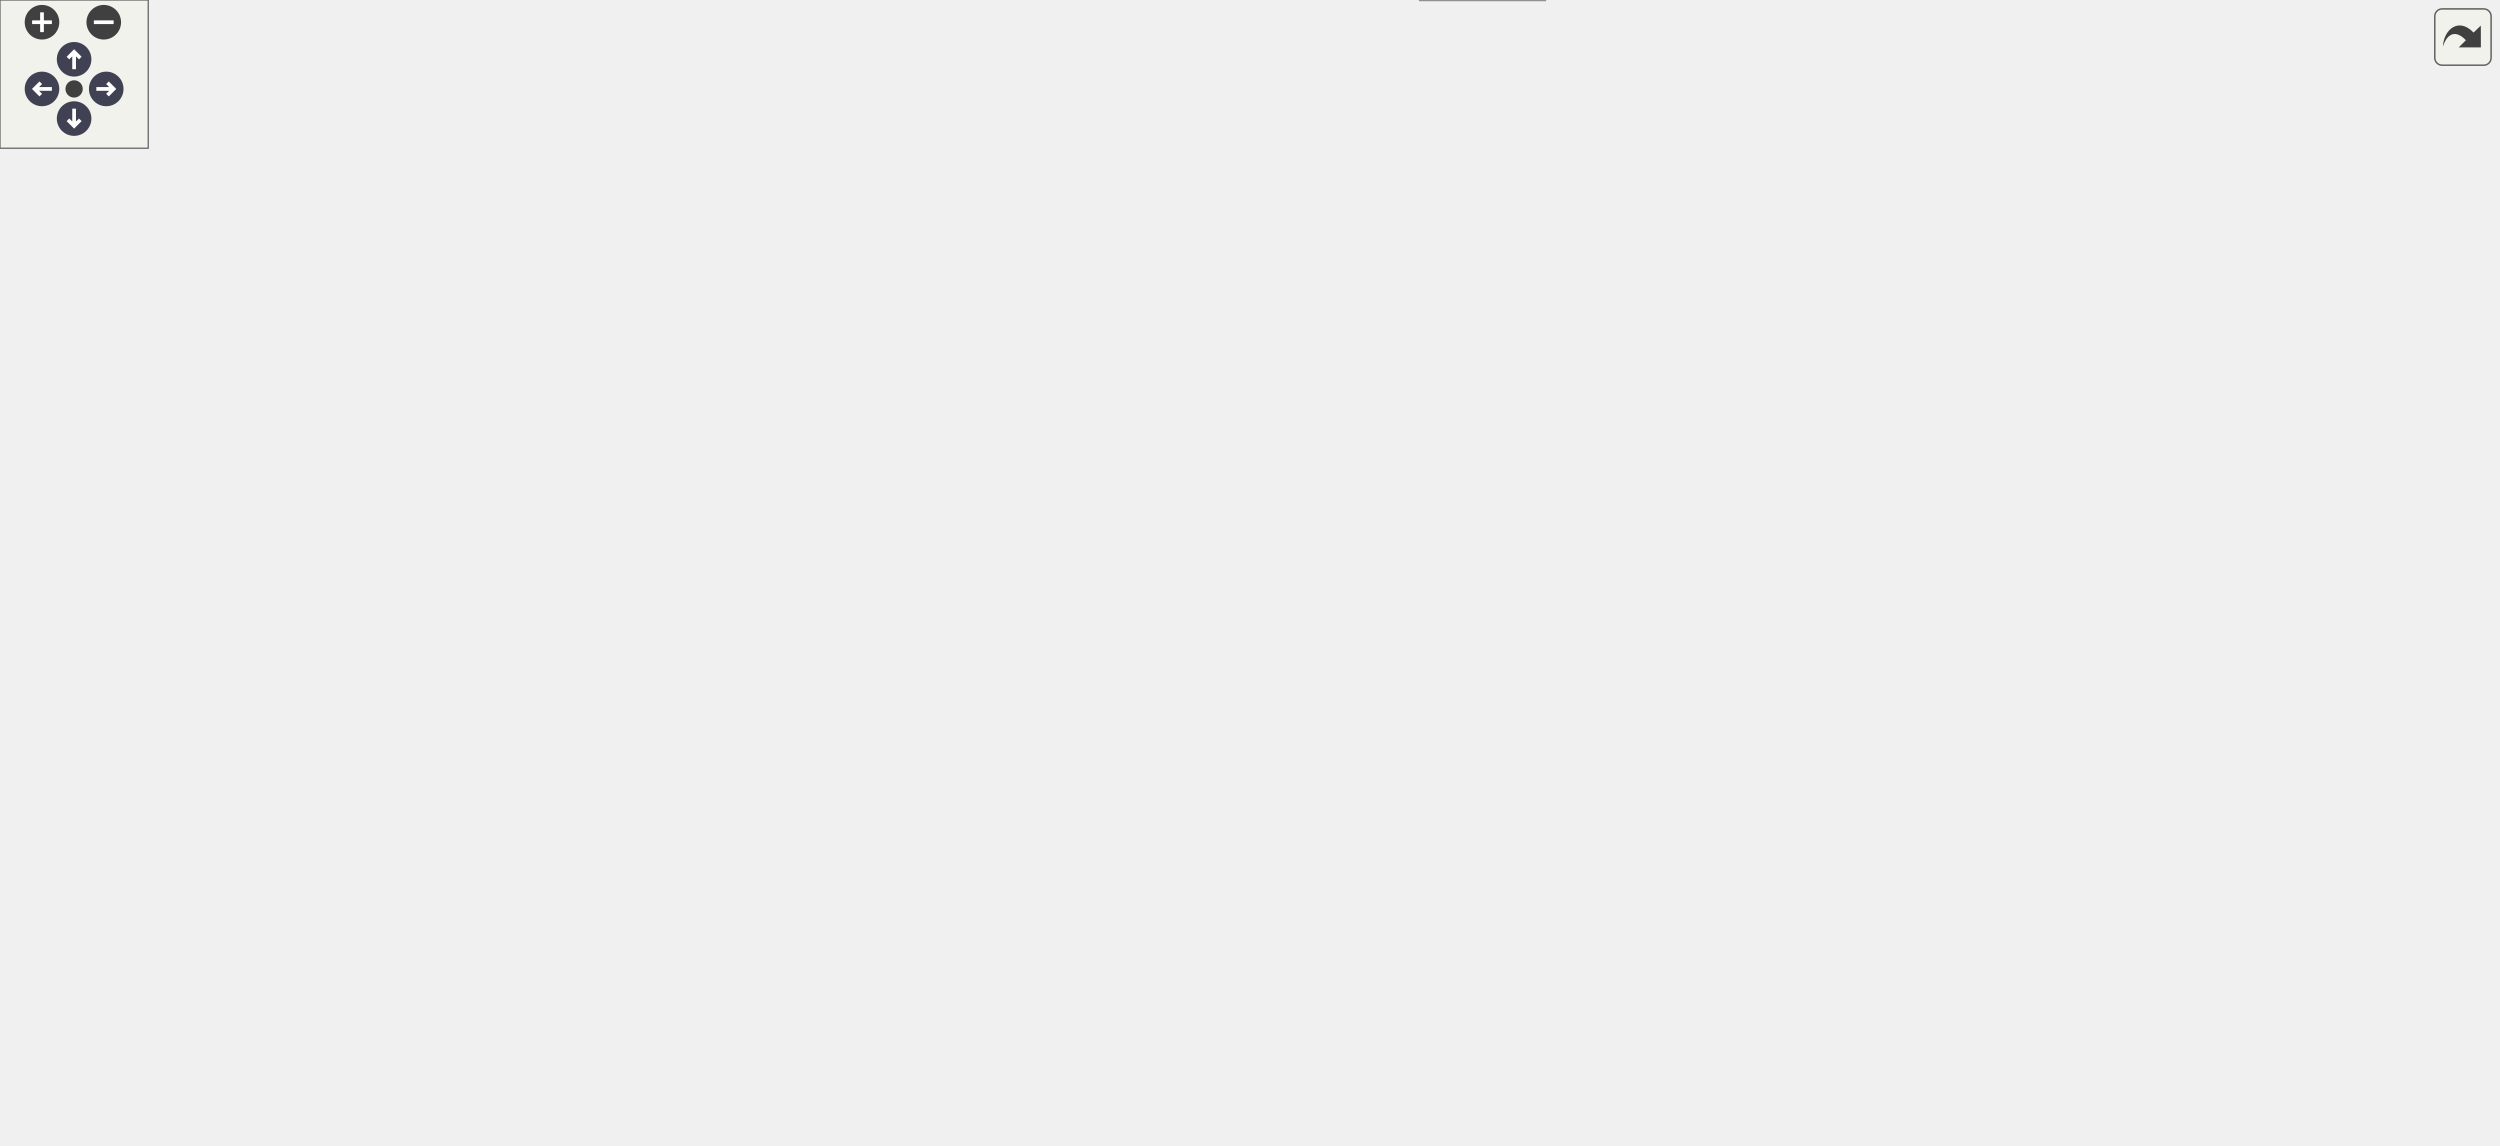
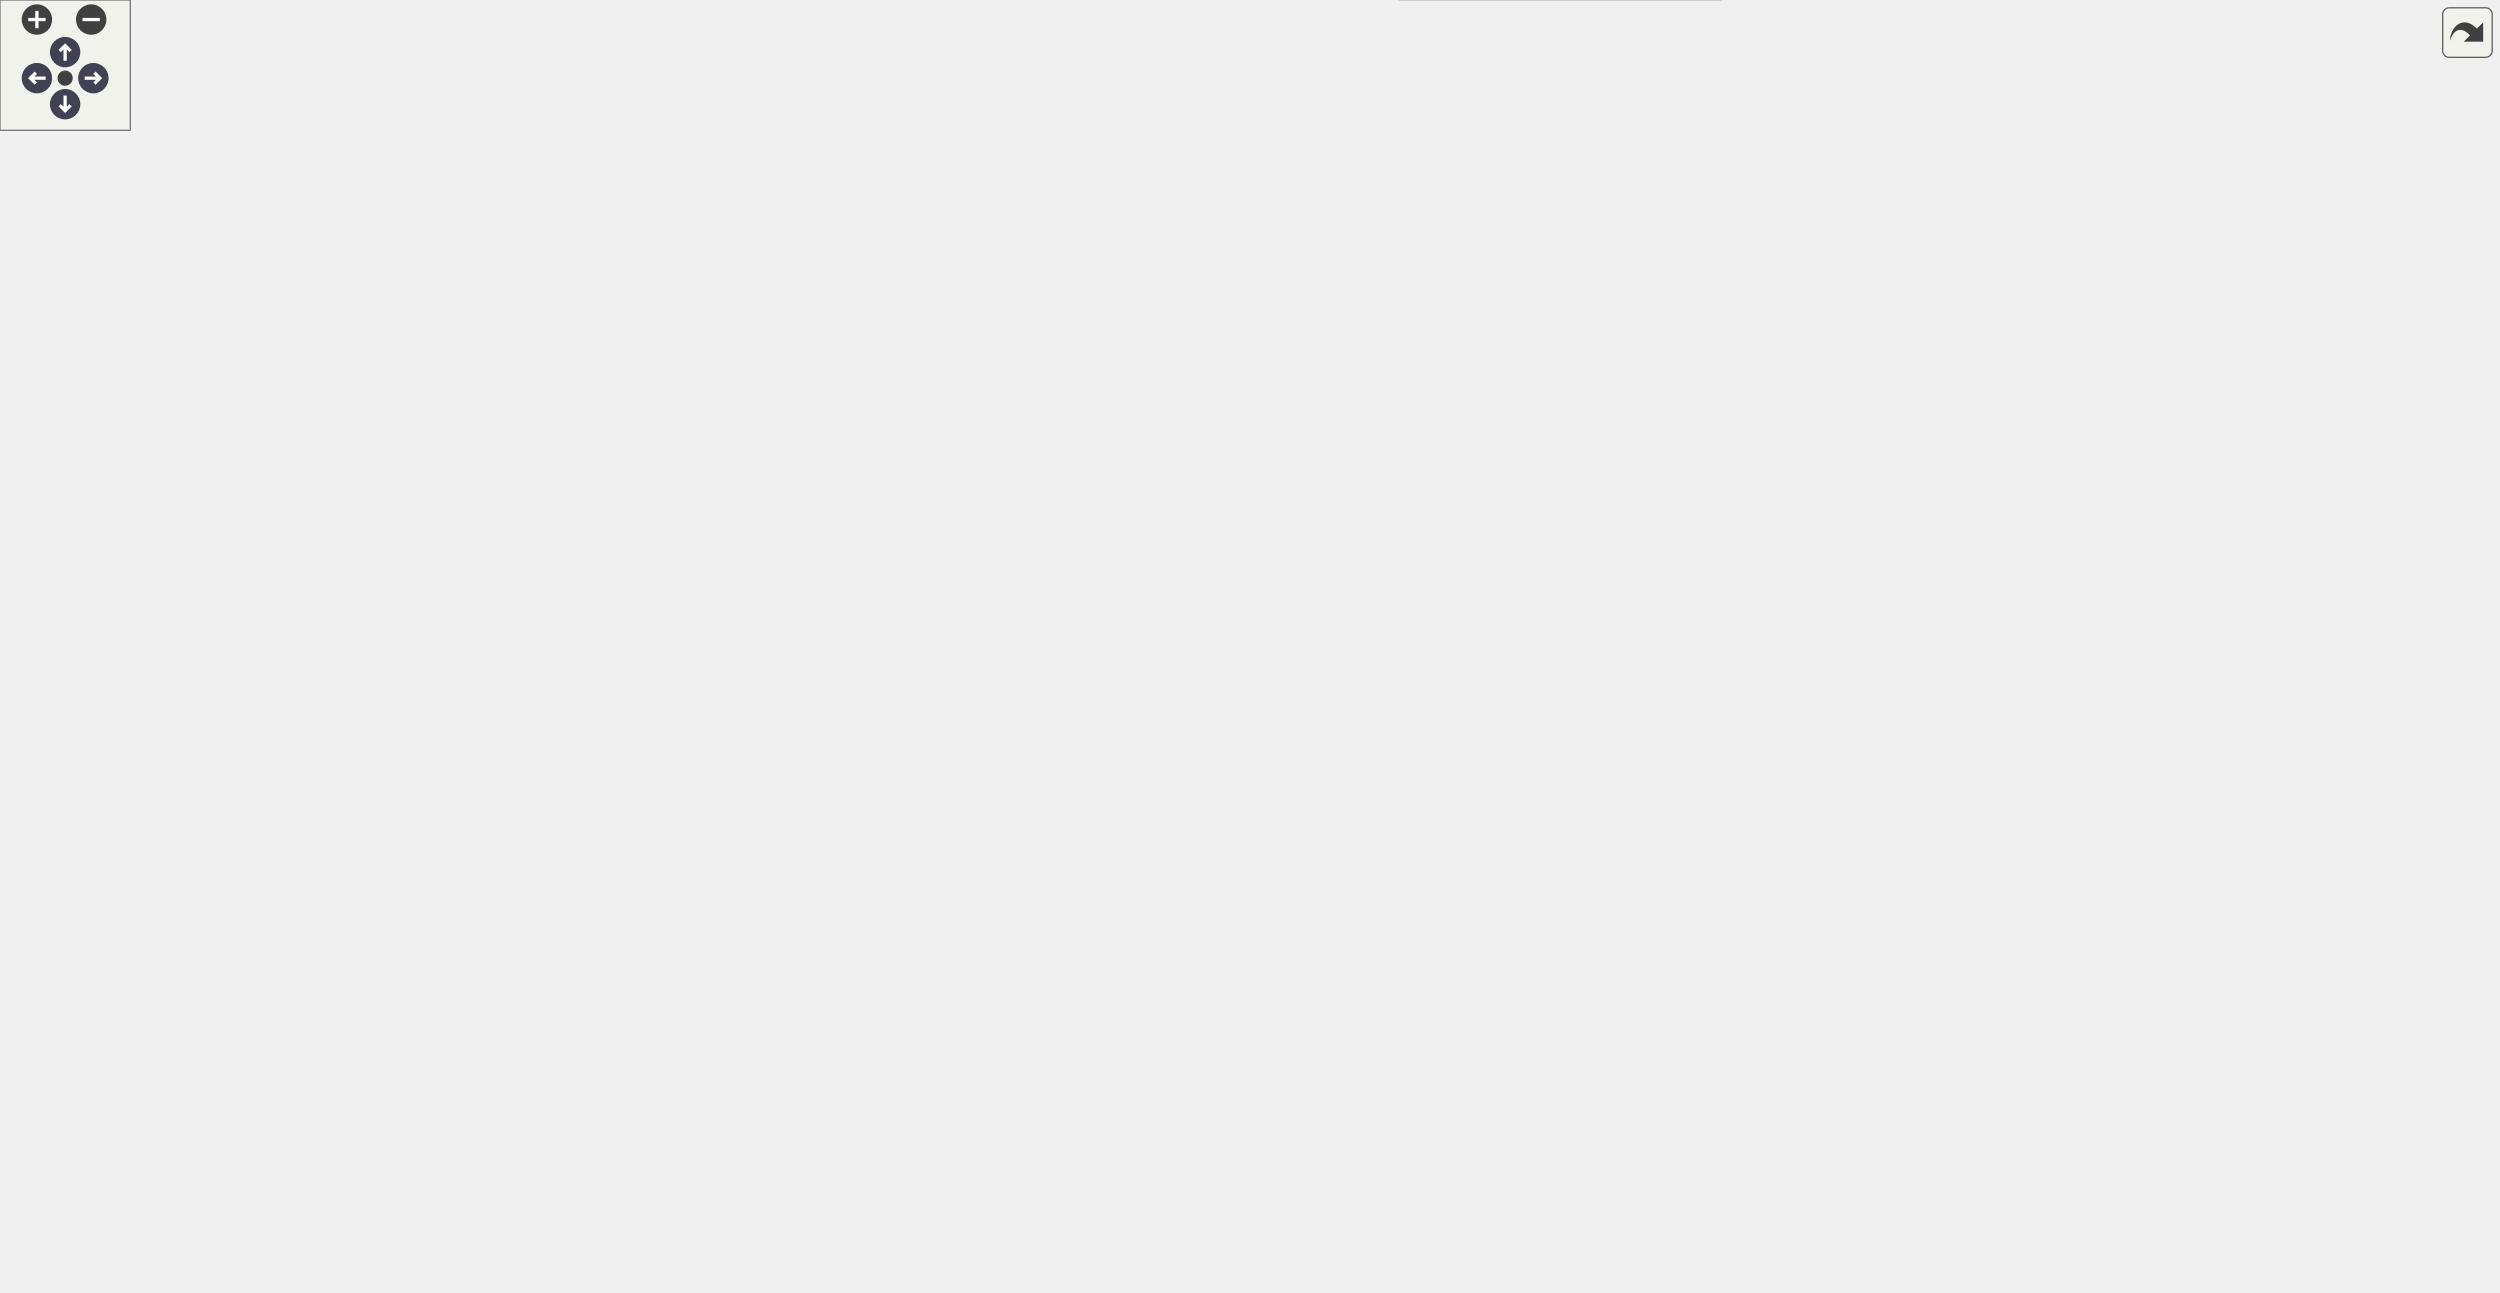
<svg xmlns="http://www.w3.org/2000/svg" xmlns:xlink="http://www.w3.org/1999/xlink" id="main" version="1.1" xml:space="preserve">
  <style type="text/css">
.node, .edge {opacity: 0.7;}
.node.selected, .edge.selected {opacity: 1;}
.edge:hover path { stroke: red; }
.edge:hover polygon { stroke: red; fill: red; }
</style>
  <defs>
    <circle id="rim" cx="0" cy="0" r="7" />
    <circle id="rim2" cx="0" cy="0" r="3.5" />
    <g id="zoomPlus">
      <use xlink:href="#rim" fill="#404040">
        <set attributeName="fill" to="#808080" begin="zoomplus.mouseover" end="zoomplus.mouseout" />
      </use>
      <path d="M-4,0h8M0,-4v8" fill="none" stroke="white" stroke-width="1.5" pointer-events="none" />
    </g>
    <g id="zoomMin">
      <use xlink:href="#rim" fill="#404040">
        <set attributeName="fill" to="#808080" begin="zoomminus.mouseover" end="zoomminus.mouseout" />
      </use>
      <path d="M-4,0h8" fill="none" stroke="white" stroke-width="1.5" pointer-events="none" />
    </g>
    <g id="arrowUp" transform="translate(30 24)">
      <use xlink:href="#rim" />
      <path pointer-events="none" fill="none" stroke="white" stroke-width="1.5" d="M0,-3.0v7 M-2.5,-0.5L0,-3.0L2.5,-0.5" />
    </g>
    <g id="arrowRight" transform="rotate(90) translate(36 -43)">
      <use xlink:href="#rim" />
      <path pointer-events="none" fill="none" stroke="white" stroke-width="1.5" d="M0,-3.0v7 M-2.5,-0.5L0,-3.0L2.5,-0.5" />
    </g>
    <g id="arrowDown" transform="rotate(180) translate(-30 -48)">
      <use xlink:href="#rim" />
      <path pointer-events="none" fill="none" stroke="white" stroke-width="1.5" d="M0,-3.0v7 M-2.5,-0.5L0,-3.0L2.5,-0.5" />
    </g>
    <g id="arrowLeft" transform="rotate(270) translate(-36 17)">
      <use xlink:href="#rim" />
      <path pointer-events="none" fill="none" stroke="white" stroke-width="1.5" d="M0,-3.0v7 M-2.5,-0.5L0,-3.0L2.5,-0.5" />
    </g>
    <g id="resetDef">
      <use xlink:href="#rim2" fill="#404040">
        <set attributeName="fill" to="#808080" begin="reset.mouseover" end="reset.mouseout" />
      </use>
    </g>
  </defs>
  <svg id="graph" class="graph">
    <g id="viewport">
      <g id="Node000001" class="node">
        <g id="a_Node000001">
          <a xlink:title="Публичный интерфейс (C++) для виджета профиля высот.">
-             <polygon fill="#999999" stroke="#666666" points="1011,-324.5 977,-324.5 977,-303 1011,-303 1011,-324.5" />
-             <text text-anchor="middle" x="994" y="-310.05" font-family="Arial" font-size="11.00">API</text>
+             <polygon fill="#999999" stroke="#666666" points="1150.5,-414.25 1116.5,-414.25 1116.5,-392.75 1150.5,-392.75 1150.5,-414.25" />
+             <text text-anchor="middle" x="1133.5" y="-399.8" font-family="Arial" font-size="11.00">API</text>
          </a>
        </g>
      </g>
      <g id="Node000002" class="node">
        <g id="a_Node000002">
          <a xlink:title=" ">
-             <polygon fill="white" stroke="#bfbfbf" points="55,-322.5 0,-322.5 0,-301 55,-301 55,-322.5" />
-             <text text-anchor="middle" x="27.5" y="-308.05" font-family="Arial" font-size="11.00">QObject</text>
+             <polygon fill="white" stroke="#bfbfbf" points="55,-390.25 0,-390.25 0,-368.75 55,-368.75 55,-390.25" />
+             <text text-anchor="middle" x="27.5" y="-375.8" font-family="Arial" font-size="11.00">QObject</text>
          </a>
        </g>
      </g>
      <g id="edge1_Node000001_Node000002" class="edge">
        <g id="a_edge1_Node000001_Node000002">
          <a xlink:title=" ">
-             <path fill="none" stroke="#63b8ff" d="M41.81,-331.54C61.58,-358.31 101.44,-402.75 148.12,-402.75 148.12,-402.75 148.12,-402.75 837.62,-402.75 899.8,-402.75 959.66,-348.43 982.87,-324.66" />
-             <polygon fill="#63b8ff" stroke="#63b8ff" points="44.32,-330.03 35.68,-323.91 38.62,-334.09 44.32,-330.03" />
+             <path fill="none" stroke="#63b8ff" d="M34.15,-401.03C46.76,-443.62 81.49,-534.5 148.12,-534.5 148.12,-534.5 148.12,-534.5 977.12,-534.5 1051.22,-534.5 1108.31,-446.35 1126.43,-414.67" />
+             <polygon fill="#63b8ff" stroke="#63b8ff" points="37.3,-400.33 31.23,-391.65 30.57,-402.22 37.3,-400.33" />
          </a>
        </g>
      </g>
      <g id="Node000005" class="node">
        <g id="a_Node000005">
          <a xlink:href="../../d7/d4d/classQQuickItem.html" target="_top" xlink:title=" ">
-             <polygon fill="white" stroke="#bfbfbf" points="185.25,-322.5 113,-322.5 113,-301 185.25,-301 185.25,-322.5" />
-             <text text-anchor="middle" x="149.12" y="-308.05" font-family="Arial" font-size="11.00">QQuickItem</text>
+             <polygon fill="white" stroke="#bfbfbf" points="185.25,-433.25 113,-433.25 113,-411.75 185.25,-411.75 185.25,-433.25" />
+             <text text-anchor="middle" x="149.12" y="-418.8" font-family="Arial" font-size="11.00">QQuickItem</text>
          </a>
        </g>
      </g>
      <g id="edge5_Node000005_Node000002" class="edge">
        <g id="a_edge5_Node000005_Node000002">
          <a xlink:title=" ">
-             <path fill="none" stroke="#63b8ff" d="M66.23,-311.75C81.11,-311.75 98.1,-311.75 112.74,-311.75" />
-             <polygon fill="#63b8ff" stroke="#63b8ff" points="66.35,-308.25 56.35,-311.75 66.35,-315.25 66.35,-308.25" />
-           </a>
-         </g>
-       </g>
-       <g id="Node000013" class="node">
-         <g id="a_Node000013">
-           <a xlink:href="../../d0/d5a/classQAbstractItemModel.html" target="_top" xlink:title=" ">
-             <polygon fill="white" stroke="#bfbfbf" points="206.25,-282.5 92,-282.5 92,-261 206.25,-261 206.25,-282.5" />
-             <text text-anchor="middle" x="149.12" y="-268.05" font-family="Arial" font-size="11.00">QAbstractItemModel</text>
-           </a>
-         </g>
-       </g>
-       <g id="edge14_Node000013_Node000002" class="edge">
-         <g id="a_edge14_Node000013_Node000002">
-           <a xlink:title=" ">
-             <path fill="none" stroke="#63b8ff" d="M65.7,-299.31C81.31,-294.09 99.32,-288.07 114.52,-282.99" />
-             <polygon fill="#63b8ff" stroke="#63b8ff" points="64.72,-296.28 56.35,-302.77 66.94,-302.92 64.72,-296.28" />
+             <path fill="none" stroke="#63b8ff" d="M65.27,-392.72C81.88,-398.69 101.29,-405.66 117.14,-411.36" />
+             <polygon fill="#63b8ff" stroke="#63b8ff" points="66.94,-389.24 56.35,-389.15 64.57,-395.83 66.94,-389.24" />
+           </a>
+         </g>
+       </g>
+       <g id="Node000008" class="node">
+         <g id="a_Node000008">
+           <a xlink:href="../../df/d15/classElevationChart_1_1Researcher.html" target="_top" xlink:title=" ">
+             <polygon fill="white" stroke="#bfbfbf" points="296.5,-325.25 224.25,-325.25 224.25,-303.75 296.5,-303.75 296.5,-325.25" />
+             <text text-anchor="middle" x="260.38" y="-310.8" font-family="Arial" font-size="11.00">Researcher</text>
+           </a>
+         </g>
+       </g>
+       <g id="edge9_Node000008_Node000002" class="edge">
+         <g id="a_edge9_Node000008_Node000002">
+           <a xlink:title=" ">
+             <path fill="none" stroke="#63b8ff" d="M65.89,-368.97C109.54,-356.69 181.17,-336.52 223.95,-324.47" />
+             <polygon fill="#63b8ff" stroke="#63b8ff" points="65.11,-365.84 56.44,-371.92 67.01,-372.58 65.11,-365.84" />
+           </a>
+         </g>
+       </g>
+       <g id="Node000014" class="node">
+         <g id="a_Node000014">
+           <a xlink:title=" ">
+             <polygon fill="white" stroke="#bfbfbf" points="206.25,-273.25 92,-273.25 92,-251.75 206.25,-251.75 206.25,-273.25" />
+             <text text-anchor="middle" x="149.12" y="-258.8" font-family="Arial" font-size="11.00">QAbstractItemModel</text>
+           </a>
+         </g>
+       </g>
+       <g id="edge16_Node000014_Node000002" class="edge">
+         <g id="a_edge16_Node000014_Node000002">
+           <a xlink:title=" ">
+             <path fill="none" stroke="#63b8ff" d="M47.77,-360.65C73,-335.97 116.42,-293.5 136.86,-273.51" />
+             <polygon fill="#63b8ff" stroke="#63b8ff" points="45.67,-357.79 40.97,-367.28 50.57,-362.79 45.67,-357.79" />
          </a>
        </g>
      </g>
      <g id="Node000003" class="node">
        <g id="a_Node000003">
          <a xlink:href="../../d2/d6b/classElevationChart_1_1ElevationChartItem.html" target="_top" xlink:title="Основной класс библиотеки.">
-             <polygon fill="white" stroke="#666666" points="890.75,-213.5 782.5,-213.5 782.5,-192 890.75,-192 890.75,-213.5" />
-             <text text-anchor="middle" x="836.62" y="-199.05" font-family="Arial" font-size="11.00">ElevationChartItem</text>
+             <polygon fill="white" stroke="#666666" points="1030.25,-283.25 922,-283.25 922,-261.75 1030.25,-261.75 1030.25,-283.25" />
+             <text text-anchor="middle" x="976.12" y="-268.8" font-family="Arial" font-size="11.00">ElevationChartItem</text>
          </a>
        </g>
      </g>
      <g id="edge2_Node000001_Node000003" class="edge">
        <g id="a_edge2_Node000001_Node000003">
          <a xlink:title=" ">
-             <path fill="none" stroke="#9a32cd" stroke-dasharray="5,2" d="M861.92,-220.11C894.27,-243.21 950.53,-283.41 977.6,-302.75" />
-             <polygon fill="#9a32cd" stroke="#9a32cd" points="864.26,-216.76 854.09,-213.8 860.19,-222.46 864.26,-216.76" />
-           </a>
-         </g>
-         <text text-anchor="middle" x="933.88" y="-289.8" font-family="Arial" font-size="11.00" fill="grey"> m_source</text>
+             <path fill="none" stroke="#9a32cd" stroke-dasharray="5,2" d="M998.38,-290.42C1030.97,-317.9 1092.37,-369.66 1119.29,-392.36" />
+             <polygon fill="#9a32cd" stroke="#9a32cd" points="1001.27,-287.44 991.37,-283.67 996.76,-292.79 1001.27,-287.44" />
+           </a>
+         </g>
+         <text text-anchor="middle" x="1073.38" y="-374.55" font-family="Arial" font-size="11.00" fill="grey"> m_source</text>
      </g>
      <g id="Node000004" class="node">
        <g id="a_Node000004">
          <a xlink:href="../../d6/d6b/classSG_1_1ScenegraphObject.html" target="_top" xlink:title="Базовый класс для объектов Qt Quick Scenegraph.">
-             <polygon fill="white" stroke="#666666" points="492.75,-321.5 387.5,-321.5 387.5,-300 492.75,-300 492.75,-321.5" />
-             <text text-anchor="middle" x="440.12" y="-307.05" font-family="Arial" font-size="11.00">ScenegraphObject</text>
+             <polygon fill="white" stroke="#666666" points="611.25,-450.25 506,-450.25 506,-428.75 611.25,-428.75 611.25,-450.25" />
+             <text text-anchor="middle" x="558.62" y="-435.8" font-family="Arial" font-size="11.00">ScenegraphObject</text>
          </a>
        </g>
      </g>
      <g id="edge3_Node000003_Node000004" class="edge">
        <g id="a_edge3_Node000003_Node000004">
          <a xlink:title=" ">
-             <path fill="none" stroke="#63b8ff" d="M503.85,-315.63C572.55,-318.03 683.69,-313.02 764.5,-265.75 789.27,-251.26 813.23,-227.36 826.03,-213.54" />
-             <polygon fill="#63b8ff" stroke="#63b8ff" points="504.34,-312.1 494.2,-315.19 504.05,-319.1 504.34,-312.1" />
+             <path fill="none" stroke="#63b8ff" d="M622.23,-451.35C696.7,-461.77 821.3,-467.23 904,-407.5 947.6,-376.01 966.77,-309.57 972.85,-283.41" />
+             <polygon fill="#63b8ff" stroke="#63b8ff" points="623.02,-447.78 612.62,-449.78 622,-454.7 623.02,-447.78" />
          </a>
        </g>
      </g>
      <g id="edge4_Node000004_Node000005" class="edge">
        <g id="a_edge4_Node000004_Node000005">
          <a xlink:title=" ">
-             <path fill="none" stroke="#63b8ff" d="M196.47,-311.59C248.5,-311.41 332.73,-311.12 387.01,-310.93" />
-             <polygon fill="#63b8ff" stroke="#63b8ff" points="196.55,-308.09 186.56,-311.63 196.57,-315.09 196.55,-308.09" />
+             <path fill="none" stroke="#63b8ff" d="M196.29,-424.43C272.79,-427.62 425.32,-433.98 505.54,-437.33" />
+             <polygon fill="#63b8ff" stroke="#63b8ff" points="196.71,-420.9 186.58,-423.98 196.42,-427.89 196.71,-420.9" />
          </a>
        </g>
      </g>
      <g id="Node000006" class="node">
        <g id="a_Node000006">
          <a xlink:title=" ">
-             <polygon fill="white" stroke="#bfbfbf" points="689.5,-243.25 510.75,-243.25 510.75,-208.25 689.5,-208.25 689.5,-243.25" />
-             <text text-anchor="start" x="518.75" y="-228.8" font-family="Arial" font-size="11.00">map&lt; NodeTypes, QSGGeometry</text>
-             <text text-anchor="middle" x="600.12" y="-215.3" font-family="Arial" font-size="11.00">Node * &gt;</text>
+             <polygon fill="white" stroke="#bfbfbf" points="808,-414 629.25,-414 629.25,-379 808,-379 808,-414" />
+             <text text-anchor="start" x="637.25" y="-399.55" font-family="Arial" font-size="11.00">map&lt; NodeTypes, QSGGeometry</text>
+             <text text-anchor="middle" x="718.62" y="-386.05" font-family="Arial" font-size="11.00">Node * &gt;</text>
          </a>
        </g>
      </g>
      <g id="edge6_Node000003_Node000006" class="edge">
        <g id="a_edge6_Node000003_Node000006">
          <a xlink:title=" ">
-             <path fill="none" stroke="#9a32cd" stroke-dasharray="5,2" d="M700.45,-216.01C728.52,-213.25 758,-210.36 782.23,-207.99" />
-             <polygon fill="#9a32cd" stroke="#9a32cd" points="700.39,-212.6 690.78,-217.05 701.07,-219.56 700.39,-212.6" />
-           </a>
-         </g>
-         <text text-anchor="middle" x="736" y="-217.8" font-family="Arial" font-size="11.00" fill="grey"> m_tree</text>
+             <path fill="none" stroke="#9a32cd" stroke-dasharray="5,2" d="M818.78,-391.43C847.8,-386.55 878.55,-377.83 904,-362.5 936.41,-342.97 959.89,-302.86 969.84,-283.47" />
+             <polygon fill="#9a32cd" stroke="#9a32cd" points="818.53,-388.08 809.17,-393.06 819.59,-395 818.53,-388.08" />
+           </a>
+         </g>
+         <text text-anchor="middle" x="865" y="-392.55" font-family="Arial" font-size="11.00" fill="grey"> m_tree</text>
      </g>
      <g id="Node000007" class="node">
        <g id="a_Node000007">
          <a xlink:href="../../d8/d37/classSG_1_1BasicPalette.html" target="_top" xlink:title="Простейшая палитра цветов.">
-             <polygon fill="white" stroke="#666666" points="638.12,-190.5 562.12,-190.5 562.12,-169 638.12,-169 638.12,-190.5" />
-             <text text-anchor="middle" x="600.12" y="-176.05" font-family="Arial" font-size="11.00">BasicPalette</text>
+             <polygon fill="white" stroke="#666666" points="756.62,-361.25 680.62,-361.25 680.62,-339.75 756.62,-339.75 756.62,-361.25" />
+             <text text-anchor="middle" x="718.62" y="-346.8" font-family="Arial" font-size="11.00">BasicPalette</text>
          </a>
        </g>
      </g>
      <g id="edge7_Node000003_Node000007" class="edge">
        <g id="a_edge7_Node000003_Node000007">
          <a xlink:title=" ">
-             <path fill="none" stroke="#9a32cd" stroke-dasharray="5,2" d="M649.1,-182.53C681.7,-184.64 725.77,-187.91 764.5,-192.25 770.21,-192.89 776.16,-193.64 782.08,-194.43" />
-             <polygon fill="#9a32cd" stroke="#9a32cd" points="649.71,-179 639.5,-181.86 649.26,-185.99 649.71,-179" />
-           </a>
-         </g>
-         <text text-anchor="middle" x="736" y="-194.8" font-family="Arial" font-size="11.00" fill="grey"> m_palette</text>
-       </g>
-       <g id="Node000008" class="node">
-         <g id="a_Node000008">
-           <a xlink:href="../../d6/d1e/classElevationChart_1_1Bounds.html" target="_top" xlink:title="Класс-гаджет, хранящий предельные значения осей X и Y.">
-             <polygon fill="white" stroke="#666666" points="626.5,-150.5 573.75,-150.5 573.75,-129 626.5,-129 626.5,-150.5" />
-             <text text-anchor="middle" x="600.12" y="-136.05" font-family="Arial" font-size="11.00">Bounds</text>
-           </a>
-         </g>
+             <path fill="none" stroke="#9a32cd" stroke-dasharray="5,2" d="M767.89,-350.51C806.11,-348.99 860.18,-343.39 904,-325.5 927.95,-315.72 951.1,-295.95 964.18,-283.52" />
+             <polygon fill="#9a32cd" stroke="#9a32cd" points="767.95,-347.04 758.06,-350.85 768.16,-354.03 767.95,-347.04" />
+           </a>
+         </g>
+         <text text-anchor="middle" x="865" y="-347.55" font-family="Arial" font-size="11.00" fill="grey"> m_palette</text>
      </g>
      <g id="edge8_Node000003_Node000008" class="edge">
        <g id="a_edge8_Node000003_Node000008">
          <a xlink:title=" ">
-             <path fill="none" stroke="#9a32cd" stroke-dasharray="5,2" d="M637.49,-143.55C671.04,-147.7 721.95,-155.65 764.5,-169.25 782.44,-174.99 801.71,-184.27 815.66,-191.61" />
-             <polygon fill="#9a32cd" stroke="#9a32cd" points="638.16,-139.99 627.82,-142.29 637.33,-146.94 638.16,-139.99" />
-           </a>
-         </g>
-         <text text-anchor="middle" x="736" y="-171.8" font-family="Arial" font-size="11.00" fill="grey"> m_bounds</text>
+             <path fill="none" stroke="#9a32cd" stroke-dasharray="5,2" d="M307.73,-316.09C413.88,-319.02 682.48,-322.3 904,-290.5 914.84,-288.94 926.43,-286.4 937.03,-283.71" />
+             <polygon fill="#9a32cd" stroke="#9a32cd" points="307.88,-312.57 297.79,-315.78 307.68,-319.56 307.88,-312.57" />
+           </a>
+         </g>
+         <text text-anchor="middle" x="558.62" y="-319.55" font-family="Arial" font-size="11.00" fill="grey"> m_researcher</text>
      </g>
      <g id="Node000009" class="node">
        <g id="a_Node000009">
-           <a xlink:href="../../de/d39/classElevationChart_1_1Route.html" target="_top" xlink:title="Набор последовательных точек на карте.">
-             <polygon fill="white" stroke="#666666" points="622.75,-61.5 577.5,-61.5 577.5,-40 622.75,-40 622.75,-61.5" />
-             <text text-anchor="middle" x="600.12" y="-47.05" font-family="Arial" font-size="11.00">Route</text>
-           </a>
-         </g>
-       </g>
-       <g id="edge9_Node000003_Node000009" class="edge">
-         <g id="a_edge9_Node000003_Node000009">
-           <a xlink:title=" ">
-             <path fill="none" stroke="#9a32cd" stroke-dasharray="5,2" d="M633.83,-46.31C669.17,-43.27 725.64,-43.75 764.5,-70.25 808.07,-99.96 827.17,-165.28 833.28,-191.52" />
-             <polygon fill="#9a32cd" stroke="#9a32cd" points="633.74,-42.9 624.14,-47.39 634.44,-49.86 633.74,-42.9" />
-           </a>
-         </g>
-         <text text-anchor="middle" x="736" y="-73.8" font-family="Arial" font-size="11.00" fill="grey"> m_route</text>
+           <a xlink:href="../../d6/d1e/classElevationChart_1_1Bounds.html" target="_top" xlink:title="Класс-гаджет, хранящий предельные значения осей X и Y.">
+             <polygon fill="white" stroke="#666666" points="745,-283.25 692.25,-283.25 692.25,-261.75 745,-261.75 745,-283.25" />
+             <text text-anchor="middle" x="718.62" y="-268.8" font-family="Arial" font-size="11.00">Bounds</text>
+           </a>
+         </g>
+       </g>
+       <g id="edge10_Node000003_Node000009" class="edge">
+         <g id="a_edge10_Node000003_Node000009">
+           <a xlink:title=" ">
+             <path fill="none" stroke="#9a32cd" stroke-dasharray="5,2" d="M755.94,-272.5C799.29,-272.5 872.17,-272.5 921.89,-272.5" />
+             <polygon fill="#9a32cd" stroke="#9a32cd" points="756.06,-269 746.06,-272.5 756.06,-276 756.06,-269" />
+           </a>
+         </g>
+         <text text-anchor="middle" x="865" y="-275.55" font-family="Arial" font-size="11.00" fill="grey"> m_bounds</text>
      </g>
      <g id="Node000010" class="node">
        <g id="a_Node000010">
-           <a xlink:title=" ">
-             <polygon fill="white" stroke="#bfbfbf" points="369.5,-68.25 243.25,-68.25 243.25,-33.25 369.5,-33.25 369.5,-68.25" />
-             <text text-anchor="start" x="251.25" y="-53.8" font-family="Arial" font-size="11.00">vector&lt; ElevationChart</text>
-             <text text-anchor="middle" x="306.38" y="-40.3" font-family="Arial" font-size="11.00">::RoutePoint &gt;</text>
-           </a>
-         </g>
-       </g>
-       <g id="edge10_Node000009_Node000010" class="edge">
-         <g id="a_edge10_Node000009_Node000010">
-           <a xlink:title=" ">
-             <path fill="none" stroke="#9a32cd" stroke-dasharray="5,2" d="M380.93,-50.75C445.7,-50.75 535.92,-50.75 577.08,-50.75" />
-             <polygon fill="#9a32cd" stroke="#9a32cd" points="380.96,-47.25 370.96,-50.75 380.96,-54.25 380.96,-47.25" />
-           </a>
-         </g>
-         <text text-anchor="middle" x="440.12" y="-53.8" font-family="Arial" font-size="11.00" fill="grey"> m_vec</text>
+           <a xlink:href="../../de/d39/classElevationChart_1_1Route.html" target="_top" xlink:title="Набор последовательных точек на карте.">
+             <polygon fill="white" stroke="#666666" points="741.25,-243.25 696,-243.25 696,-221.75 741.25,-221.75 741.25,-243.25" />
+             <text text-anchor="middle" x="718.62" y="-228.8" font-family="Arial" font-size="11.00">Route</text>
+           </a>
+         </g>
+       </g>
+       <g id="edge11_Node000003_Node000010" class="edge">
+         <g id="a_edge11_Node000003_Node000010">
+           <a xlink:title=" ">
+             <path fill="none" stroke="#9a32cd" stroke-dasharray="5,2" d="M752.25,-235.29C789.23,-238.73 851.25,-245.33 904,-255 913.51,-256.74 923.64,-258.99 933.18,-261.3" />
+             <polygon fill="#9a32cd" stroke="#9a32cd" points="752.88,-231.74 742.61,-234.32 752.25,-238.71 752.88,-231.74" />
+           </a>
+         </g>
+         <text text-anchor="middle" x="865" y="-257.55" font-family="Arial" font-size="11.00" fill="grey"> m_route</text>
      </g>
      <g id="Node000011" class="node">
        <g id="a_Node000011">
-           <a xlink:href="../../d6/de1/classElevationChart_1_1RouteModel.html" target="_top" xlink:title="Модель точек пути для профиля высот.">
-             <polygon fill="white" stroke="#666666" points="637.38,-282.5 562.88,-282.5 562.88,-261 637.38,-261 637.38,-282.5" />
-             <text text-anchor="middle" x="600.12" y="-268.05" font-family="Arial" font-size="11.00">RouteModel</text>
-           </a>
-         </g>
-       </g>
-       <g id="edge11_Node000003_Node000011" class="edge">
-         <g id="a_edge11_Node000003_Node000011">
-           <a xlink:title=" ">
-             <path fill="none" stroke="#9a32cd" stroke-dasharray="5,2" d="M648.41,-262.96C681.41,-256.22 726.2,-245.86 764.5,-232.75 780.48,-227.28 797.96,-219.93 811.59,-213.87" />
-             <polygon fill="#9a32cd" stroke="#9a32cd" points="647.82,-259.71 638.71,-265.1 649.2,-266.57 647.82,-259.71" />
-           </a>
-         </g>
-         <text text-anchor="middle" x="736" y="-250.8" font-family="Arial" font-size="11.00" fill="grey"> m_model</text>
+           <a xlink:title=" ">
+             <polygon fill="white" stroke="#bfbfbf" points="464.38,-250 338.12,-250 338.12,-215 464.38,-215 464.38,-250" />
+             <text text-anchor="start" x="346.12" y="-235.55" font-family="Arial" font-size="11.00">vector&lt; ElevationChart</text>
+             <text text-anchor="middle" x="401.25" y="-222.05" font-family="Arial" font-size="11.00">::RoutePoint &gt;</text>
+           </a>
+         </g>
+       </g>
+       <g id="edge12_Node000010_Node000011" class="edge">
+         <g id="a_edge12_Node000010_Node000011">
+           <a xlink:title=" ">
+             <path fill="none" stroke="#9a32cd" stroke-dasharray="5,2" d="M475.28,-232.5C546.69,-232.5 651.02,-232.5 695.84,-232.5" />
+             <polygon fill="#9a32cd" stroke="#9a32cd" points="475.56,-229 465.56,-232.5 475.56,-236 475.56,-229" />
+           </a>
+         </g>
+         <text text-anchor="middle" x="558.62" y="-235.55" font-family="Arial" font-size="11.00" fill="grey"> m_vec</text>
      </g>
      <g id="Node000012" class="node">
        <g id="a_Node000012">
-           <a xlink:href="../../d5/d2d/classQAbstractListModel.html" target="_top" xlink:title=" ">
-             <polygon fill="white" stroke="#bfbfbf" points="361.25,-282.5 251.5,-282.5 251.5,-261 361.25,-261 361.25,-282.5" />
-             <text text-anchor="middle" x="306.38" y="-268.05" font-family="Arial" font-size="11.00">QAbstractListModel</text>
-           </a>
-         </g>
-       </g>
-       <g id="edge12_Node000011_Node000012" class="edge">
-         <g id="a_edge12_Node000011_Node000012">
-           <a xlink:title=" ">
-             <path fill="none" stroke="#63b8ff" d="M372.21,-271.75C430.86,-271.75 515.13,-271.75 562.74,-271.75" />
-             <polygon fill="#63b8ff" stroke="#63b8ff" points="372.57,-268.25 362.57,-271.75 372.57,-275.25 372.57,-268.25" />
-           </a>
-         </g>
-       </g>
-       <g id="edge13_Node000012_Node000013" class="edge">
-         <g id="a_edge13_Node000012_Node000013">
-           <a xlink:title=" ">
-             <path fill="none" stroke="#63b8ff" d="M217.29,-271.75C228.55,-271.75 240.11,-271.75 251,-271.75" />
-             <polygon fill="#63b8ff" stroke="#63b8ff" points="217.61,-268.25 207.61,-271.75 217.61,-275.25 217.61,-268.25" />
-           </a>
-         </g>
-       </g>
-       <g id="Node000014" class="node">
-         <g id="a_Node000014">
-           <a xlink:title=" ">
-             <polygon fill="white" stroke="#bfbfbf" points="369.5,-182.25 243.25,-182.25 243.25,-147.25 369.5,-147.25 369.5,-182.25" />
-             <text text-anchor="start" x="251.25" y="-167.8" font-family="Arial" font-size="11.00">vector&lt; ElevationChart</text>
-             <text text-anchor="middle" x="306.38" y="-154.3" font-family="Arial" font-size="11.00">::ElevationPoint &gt;</text>
-           </a>
-         </g>
-       </g>
-       <g id="edge18_Node000003_Node000014" class="edge">
-         <g id="a_edge18_Node000003_Node000014">
-           <a xlink:title=" ">
-             <path fill="none" stroke="#9a32cd" stroke-dasharray="5,2" d="M359.94,-143.02C434.36,-115.33 574.21,-74.62 689.5,-106.25 746.67,-121.93 801.53,-169.72 824.43,-191.6" />
-             <polygon fill="#9a32cd" stroke="#9a32cd" points="359,-140.02 350.89,-146.83 361.48,-146.56 359,-140.02" />
-           </a>
-         </g>
-         <text text-anchor="middle" x="600.12" y="-108.8" font-family="Arial" font-size="11.00" fill="grey"> m_profile</text>
-       </g>
-       <g id="edge15_Node000011_Node000014" class="edge">
-         <g id="a_edge15_Node000011_Node000014">
-           <a xlink:title=" ">
-             <path fill="none" stroke="#9a32cd" stroke-dasharray="5,2" d="M352.77,-187.47C393.35,-207.02 454.85,-234.84 510.75,-252.75 527.49,-258.11 546.5,-262.42 562.58,-265.57" />
-             <polygon fill="#9a32cd" stroke="#9a32cd" points="354.45,-183.9 343.92,-182.68 351.39,-190.2 354.45,-183.9" />
-           </a>
-         </g>
-         <text text-anchor="middle" x="440.12" y="-247.8" font-family="Arial" font-size="11.00" fill="grey"> m_storage</text>
+           <a xlink:href="../../d6/de1/classElevationChart_1_1RouteModel.html" target="_top" xlink:title="Модель точек пути для профиля высот.">
+             <polygon fill="white" stroke="#666666" points="755.88,-154.25 681.38,-154.25 681.38,-132.75 755.88,-132.75 755.88,-154.25" />
+             <text text-anchor="middle" x="718.62" y="-139.8" font-family="Arial" font-size="11.00">RouteModel</text>
+           </a>
+         </g>
+       </g>
+       <g id="edge13_Node000003_Node000012" class="edge">
+         <g id="a_edge13_Node000003_Node000012">
+           <a xlink:title=" ">
+             <path fill="none" stroke="#9a32cd" stroke-dasharray="5,2" d="M767.08,-137.78C806.58,-135.4 862.83,-137.75 904,-163 942.07,-186.34 963.67,-238.6 971.6,-261.45" />
+             <polygon fill="#9a32cd" stroke="#9a32cd" points="766.87,-134.36 757.15,-138.58 767.38,-141.34 766.87,-134.36" />
+           </a>
+         </g>
+         <text text-anchor="middle" x="865" y="-165.55" font-family="Arial" font-size="11.00" fill="grey"> m_model</text>
+       </g>
+       <g id="Node000013" class="node">
+         <g id="a_Node000013">
+           <a xlink:title=" ">
+             <polygon fill="white" stroke="#bfbfbf" points="456.12,-139.25 346.38,-139.25 346.38,-117.75 456.12,-117.75 456.12,-139.25" />
+             <text text-anchor="middle" x="401.25" y="-124.8" font-family="Arial" font-size="11.00">QAbstractListModel</text>
+           </a>
+         </g>
+       </g>
+       <g id="edge14_Node000012_Node000013" class="edge">
+         <g id="a_edge14_Node000012_Node000013">
+           <a xlink:title=" ">
+             <path fill="none" stroke="#63b8ff" d="M467.36,-131.6C532.12,-134.68 629.12,-139.29 681.3,-141.77" />
+             <polygon fill="#63b8ff" stroke="#63b8ff" points="467.62,-128.06 457.46,-131.08 467.29,-135.05 467.62,-128.06" />
+           </a>
+         </g>
+       </g>
+       <g id="Node000016" class="node">
+         <g id="a_Node000016">
+           <a xlink:href="../../d4/d99/classElevationChart_1_1NotificationModel.html" target="_top" xlink:title="Модель оповещений об ошибках в маршруте.">
+             <polygon fill="white" stroke="#666666" points="767.88,-114.25 669.38,-114.25 669.38,-92.75 767.88,-92.75 767.88,-114.25" />
+             <text text-anchor="middle" x="718.62" y="-99.8" font-family="Arial" font-size="11.00">NotificationModel</text>
+           </a>
+         </g>
+       </g>
+       <g id="edge19_Node000016_Node000013" class="edge">
+         <g id="a_edge19_Node000016_Node000013">
+           <a xlink:title=" ">
+             <path fill="none" stroke="#63b8ff" d="M467.33,-123.34C527.3,-118.59 614.95,-111.64 669.03,-107.35" />
+             <polygon fill="#63b8ff" stroke="#63b8ff" points="467.16,-119.92 457.46,-124.2 467.71,-126.9 467.16,-119.92" />
+           </a>
+         </g>
+       </g>
+       <g id="edge15_Node000013_Node000014" class="edge">
+         <g id="a_edge15_Node000013_Node000014">
+           <a xlink:title=" ">
+             <path fill="none" stroke="#63b8ff" d="M171.73,-244.42C201.88,-220.04 259.14,-176.76 314.5,-151.5 324.88,-146.77 336.42,-142.85 347.59,-139.67" />
+             <polygon fill="#63b8ff" stroke="#63b8ff" points="169.79,-242.3 164.27,-251.34 174.23,-247.72 169.79,-242.3" />
+           </a>
+         </g>
      </g>
      <g id="Node000015" class="node">
        <g id="a_Node000015">
+           <a xlink:title=" ">
+             <polygon fill="white" stroke="#bfbfbf" points="464.38,-195 338.12,-195 338.12,-160 464.38,-160 464.38,-195" />
+             <text text-anchor="start" x="346.12" y="-180.55" font-family="Arial" font-size="11.00">vector&lt; ElevationChart</text>
+             <text text-anchor="middle" x="401.25" y="-167.05" font-family="Arial" font-size="11.00">::ElevationPoint &gt;</text>
+           </a>
+         </g>
+       </g>
+       <g id="edge24_Node000003_Node000015" class="edge">
+         <g id="a_edge24_Node000003_Node000015">
+           <a xlink:title=" ">
+             <path fill="none" stroke="#9a32cd" stroke-dasharray="5,2" d="M475.54,-178.36C574.87,-180.04 746.87,-184.94 808,-199 864.84,-212.07 926.31,-244.32 956.39,-261.43" />
+             <polygon fill="#9a32cd" stroke="#9a32cd" points="475.74,-174.84 465.68,-178.18 475.62,-181.84 475.74,-174.84" />
+           </a>
+         </g>
+         <text text-anchor="middle" x="718.62" y="-201.55" font-family="Arial" font-size="11.00" fill="grey"> m_profile</text>
+       </g>
+       <g id="edge17_Node000012_Node000015" class="edge">
+         <g id="a_edge17_Node000012_Node000015">
+           <a xlink:title=" ">
+             <path fill="none" stroke="#9a32cd" stroke-dasharray="5,2" d="M475.36,-166.84C485.64,-165.47 496.08,-164.15 506,-163 567.39,-155.89 639.04,-149.73 681.25,-146.33" />
+             <polygon fill="#9a32cd" stroke="#9a32cd" points="475.17,-163.47 465.73,-168.28 476.11,-170.41 475.17,-163.47" />
+           </a>
+         </g>
+         <text text-anchor="middle" x="558.62" y="-165.55" font-family="Arial" font-size="11.00" fill="grey"> m_storage</text>
+       </g>
+       <g id="edge18_Node000003_Node000016" class="edge">
+         <g id="a_edge18_Node000003_Node000016">
+           <a xlink:title=" ">
+             <path fill="none" stroke="#9a32cd" stroke-dasharray="5,2" d="M778.91,-94.88C817.84,-92.43 868.02,-95.68 904,-121 952.95,-155.45 969.18,-232.56 973.65,-261.36" />
+             <polygon fill="#9a32cd" stroke="#9a32cd" points="778.69,-91.47 768.99,-95.74 779.24,-98.45 778.69,-91.47" />
+           </a>
+         </g>
+         <text text-anchor="middle" x="865" y="-123.55" font-family="Arial" font-size="11.00" fill="grey"> m_notifications</text>
+       </g>
+       <g id="Node000017" class="node">
+         <g id="a_Node000017">
+           <a xlink:title=" ">
+             <polygon fill="white" stroke="#bfbfbf" points="488,-92 314.5,-92 314.5,-57 488,-57 488,-92" />
+             <text text-anchor="start" x="322.5" y="-77.55" font-family="Arial" font-size="11.00">vector&lt; ElevationChart</text>
+             <text text-anchor="middle" x="401.25" y="-64.05" font-family="Arial" font-size="11.00">::NotificationModel::Notification &gt;</text>
+           </a>
+         </g>
+       </g>
+       <g id="edge20_Node000016_Node000017" class="edge">
+         <g id="a_edge20_Node000016_Node000017">
+           <a xlink:title=" ">
+             <path fill="none" stroke="#9a32cd" stroke-dasharray="5,2" d="M499.17,-83.41C555.55,-88.6 624.17,-94.91 669.28,-99.05" />
+             <polygon fill="#9a32cd" stroke="#9a32cd" points="499.71,-79.85 489.43,-82.42 499.07,-86.83 499.71,-79.85" />
+           </a>
+         </g>
+         <text text-anchor="middle" x="558.62" y="-96.55" font-family="Arial" font-size="11.00" fill="grey"> m_storage</text>
+       </g>
+       <g id="Node000018" class="node">
+         <g id="a_Node000018">
+           <a xlink:title=" ">
+             <polygon fill="white" stroke="#bfbfbf" points="464.38,-39 338.12,-39 338.12,-4 464.38,-4 464.38,-39" />
+             <text text-anchor="start" x="346.12" y="-24.55" font-family="Arial" font-size="11.00">map&lt; NotificationType,</text>
+             <text text-anchor="middle" x="401.25" y="-11.05" font-family="Arial" font-size="11.00"> QString &gt;</text>
+           </a>
+         </g>
+       </g>
+       <g id="edge21_Node000016_Node000018" class="edge">
+         <g id="a_edge21_Node000016_Node000018">
+           <a xlink:title=" ">
+             <path fill="none" stroke="#9a32cd" stroke-dasharray="5,2" d="M475.69,-28.88C517.17,-35.2 569.01,-46.81 611.25,-68 620.69,-72.73 619.82,-78.75 629.25,-83.5 641.47,-89.66 655.59,-93.94 668.91,-96.91" />
+             <polygon fill="#9a32cd" stroke="#9a32cd" points="476.23,-25.28 465.84,-27.31 475.23,-32.2 476.23,-25.28" />
+           </a>
+         </g>
+         <text text-anchor="middle" x="558.62" y="-71.55" font-family="Arial" font-size="11.00" fill="grey"> m_dictionary</text>
+       </g>
+       <g id="Node000019" class="node">
+         <g id="a_Node000019">
          <a xlink:href="../../dc/da9/classElevationChart_1_1Metrics.html" target="_top" xlink:title="Класс-гаджет, хранящий входные данные для расчета коррекции по ЛТХ.">
-             <polygon fill="white" stroke="#666666" points="625.38,-21.5 574.88,-21.5 574.88,0 625.38,0 625.38,-21.5" />
-             <text text-anchor="middle" x="600.12" y="-7.05" font-family="Arial" font-size="11.00">Metrics</text>
-           </a>
-         </g>
-       </g>
-       <g id="edge16_Node000003_Node000015" class="edge">
-         <g id="a_edge16_Node000003_Node000015">
-           <a xlink:title=" ">
-             <path fill="none" stroke="#9a32cd" stroke-dasharray="5,2" d="M636.77,-5.87C672.69,-2.97 727.91,-4.25 764.5,-32.25 817.73,-72.99 831.45,-160.85 834.7,-191.74" />
-             <polygon fill="#9a32cd" stroke="#9a32cd" points="636.44,-2.49 626.83,-6.94 637.12,-9.45 636.44,-2.49" />
-           </a>
-         </g>
-         <text text-anchor="middle" x="736" y="-35.8" font-family="Arial" font-size="11.00" fill="grey"> m_metrics</text>
-       </g>
-       <g id="Node000016" class="node">
-         <g id="a_Node000016">
-           <a xlink:title=" ">
-             <polygon fill="white" stroke="#bfbfbf" points="674.12,-374.25 526.12,-374.25 526.12,-339.25 674.12,-339.25 674.12,-374.25" />
-             <text text-anchor="start" x="534.12" y="-359.8" font-family="Arial" font-size="11.00">unique_ptr&lt; ElevationChart</text>
-             <text text-anchor="middle" x="600.12" y="-346.3" font-family="Arial" font-size="11.00">::IElevationDataProvider &gt;</text>
-           </a>
-         </g>
-       </g>
-       <g id="edge17_Node000003_Node000016" class="edge">
-         <g id="a_edge17_Node000003_Node000016">
-           <a xlink:title=" ">
-             <path fill="none" stroke="#9a32cd" stroke-dasharray="5,2" d="M685,-353.93C712.33,-349.62 741.52,-341.09 764.5,-324.75 804.26,-296.47 825.18,-238.44 832.53,-214" />
-             <polygon fill="#9a32cd" stroke="#9a32cd" points="684.66,-350.58 675.24,-355.43 685.63,-357.51 684.66,-350.58" />
-           </a>
-         </g>
-         <text text-anchor="middle" x="736" y="-350.8" font-family="Arial" font-size="11.00" fill="grey"> m_provider</text>
+             <polygon fill="white" stroke="#666666" points="743.88,-74.25 693.38,-74.25 693.38,-52.75 743.88,-52.75 743.88,-74.25" />
+             <text text-anchor="middle" x="718.62" y="-59.8" font-family="Arial" font-size="11.00">Metrics</text>
+           </a>
+         </g>
+       </g>
+       <g id="edge22_Node000003_Node000019" class="edge">
+         <g id="a_edge22_Node000003_Node000019">
+           <a xlink:title=" ">
+             <path fill="none" stroke="#9a32cd" stroke-dasharray="5,2" d="M754.99,-56.11C795.3,-49.82 861.15,-46.34 904,-79 964.35,-124.99 973.52,-227.51 974.89,-261.39" />
+             <polygon fill="#9a32cd" stroke="#9a32cd" points="754.6,-52.79 745.33,-57.93 755.78,-59.7 754.6,-52.79" />
+           </a>
+         </g>
+         <text text-anchor="middle" x="865" y="-82.55" font-family="Arial" font-size="11.00" fill="grey"> m_metrics</text>
+       </g>
+       <g id="Node000020" class="node">
+         <g id="a_Node000020">
+           <a xlink:title=" ">
+             <polygon fill="white" stroke="#bfbfbf" points="792.62,-35 644.62,-35 644.62,0 792.62,0 792.62,-35" />
+             <text text-anchor="start" x="652.62" y="-20.55" font-family="Arial" font-size="11.00">unique_ptr&lt; ElevationChart</text>
+             <text text-anchor="middle" x="718.62" y="-7.05" font-family="Arial" font-size="11.00">::IElevationDataProvider &gt;</text>
+           </a>
+         </g>
+       </g>
+       <g id="edge23_Node000003_Node000020" class="edge">
+         <g id="a_edge23_Node000003_Node000020">
+           <a xlink:title=" ">
+             <path fill="none" stroke="#9a32cd" stroke-dasharray="5,2" d="M803.53,-6.72C838.11,-6.79 876.44,-13.29 904,-36 975.47,-94.9 976.97,-222.77 975.69,-261.3" />
+             <polygon fill="#9a32cd" stroke="#9a32cd" points="803.88,-3.23 793.94,-6.9 804,-10.23 803.88,-3.23" />
+           </a>
+         </g>
+         <text text-anchor="middle" x="865" y="-39.55" font-family="Arial" font-size="11.00" fill="grey"> m_provider</text>
+       </g>
+       <g id="Node000021" class="node">
+         <g id="a_Node000021">
+           <a xlink:title=" ">
+             <polygon fill="white" stroke="#bfbfbf" points="781.75,-506 655.5,-506 655.5,-471 781.75,-471 781.75,-506" />
+             <text text-anchor="start" x="663.5" y="-491.55" font-family="Arial" font-size="11.00">vector&lt; ElevationChart</text>
+             <text text-anchor="middle" x="718.62" y="-478.05" font-family="Arial" font-size="11.00">::IntersectionPoint &gt;</text>
+           </a>
+         </g>
+       </g>
+       <g id="edge25_Node000003_Node000021" class="edge">
+         <g id="a_edge25_Node000003_Node000021">
+           <a xlink:title=" ">
+             <path fill="none" stroke="#9a32cd" stroke-dasharray="5,2" d="M792.72,-492.06C829.75,-490.14 873.25,-481.72 904,-456.5 959.88,-410.68 971.96,-315.39 974.48,-283.31" />
+             <polygon fill="#9a32cd" stroke="#9a32cd" points="792.83,-488.58 782.96,-492.44 793.08,-495.58 792.83,-488.58" />
+           </a>
+         </g>
+         <text text-anchor="middle" x="865" y="-490.55" font-family="Arial" font-size="11.00" fill="grey"> m_intersections</text>
      </g>
    </g>
  </svg>
  <g id="navigator" transform="translate(0 0)" fill="#404254">
    <rect fill="#f2f5e9" fill-opacity="0.5" stroke="#606060" stroke-width=".5" x="0" y="0" width="60" height="60" />
    <use id="zoomplus" xlink:href="#zoomPlus" x="17" y="9" />
    <use id="zoomminus" xlink:href="#zoomMin" x="42" y="9" />
    <use id="reset" xlink:href="#resetDef" x="30" y="36" />
    <use id="arrowup" xlink:href="#arrowUp" x="0" y="0" />
    <use id="arrowright" xlink:href="#arrowRight" x="0" y="0" />
    <use id="arrowdown" xlink:href="#arrowDown" x="0" y="0" />
    <use id="arrowleft" xlink:href="#arrowLeft" x="0" y="0" />
  </g>
  <svg viewBox="0 0 15 15" width="100%" height="30px" preserveAspectRatio="xMaxYMin meet">
    <g id="arrow_out" transform="scale(0.3 0.3)">
      <a xlink:href="classElevationChart_1_1API__coll__graph_org.svg" target="_base">
        <rect id="button" ry="5" rx="5" y="6" x="6" height="38" width="38" fill="#f2f5e9" fill-opacity="0.5" stroke="#606060" stroke-width="1.0" />
        <path id="arrow" d="M 11.5,31.437 C 11.94,20.098 22.043,11.323 32.159,21.979 L 37.069,17.246 C 37.069,17.246 37.088,32 37.088,32 L 22.16,31.978 C 22.16,31.978 26.998,27.14 26.998,27.14 C 18.529,18.264 13.292,25.23 11.5,31.437 z" style="fill:#404040;" />
      </a>
    </g>
  </svg>
  <style type="text/css">

[data-mouse-over-selected='false'] { opacity: 0.7; }
[data-mouse-over-selected='true']  { opacity: 1.0; }

</style>
</svg>
